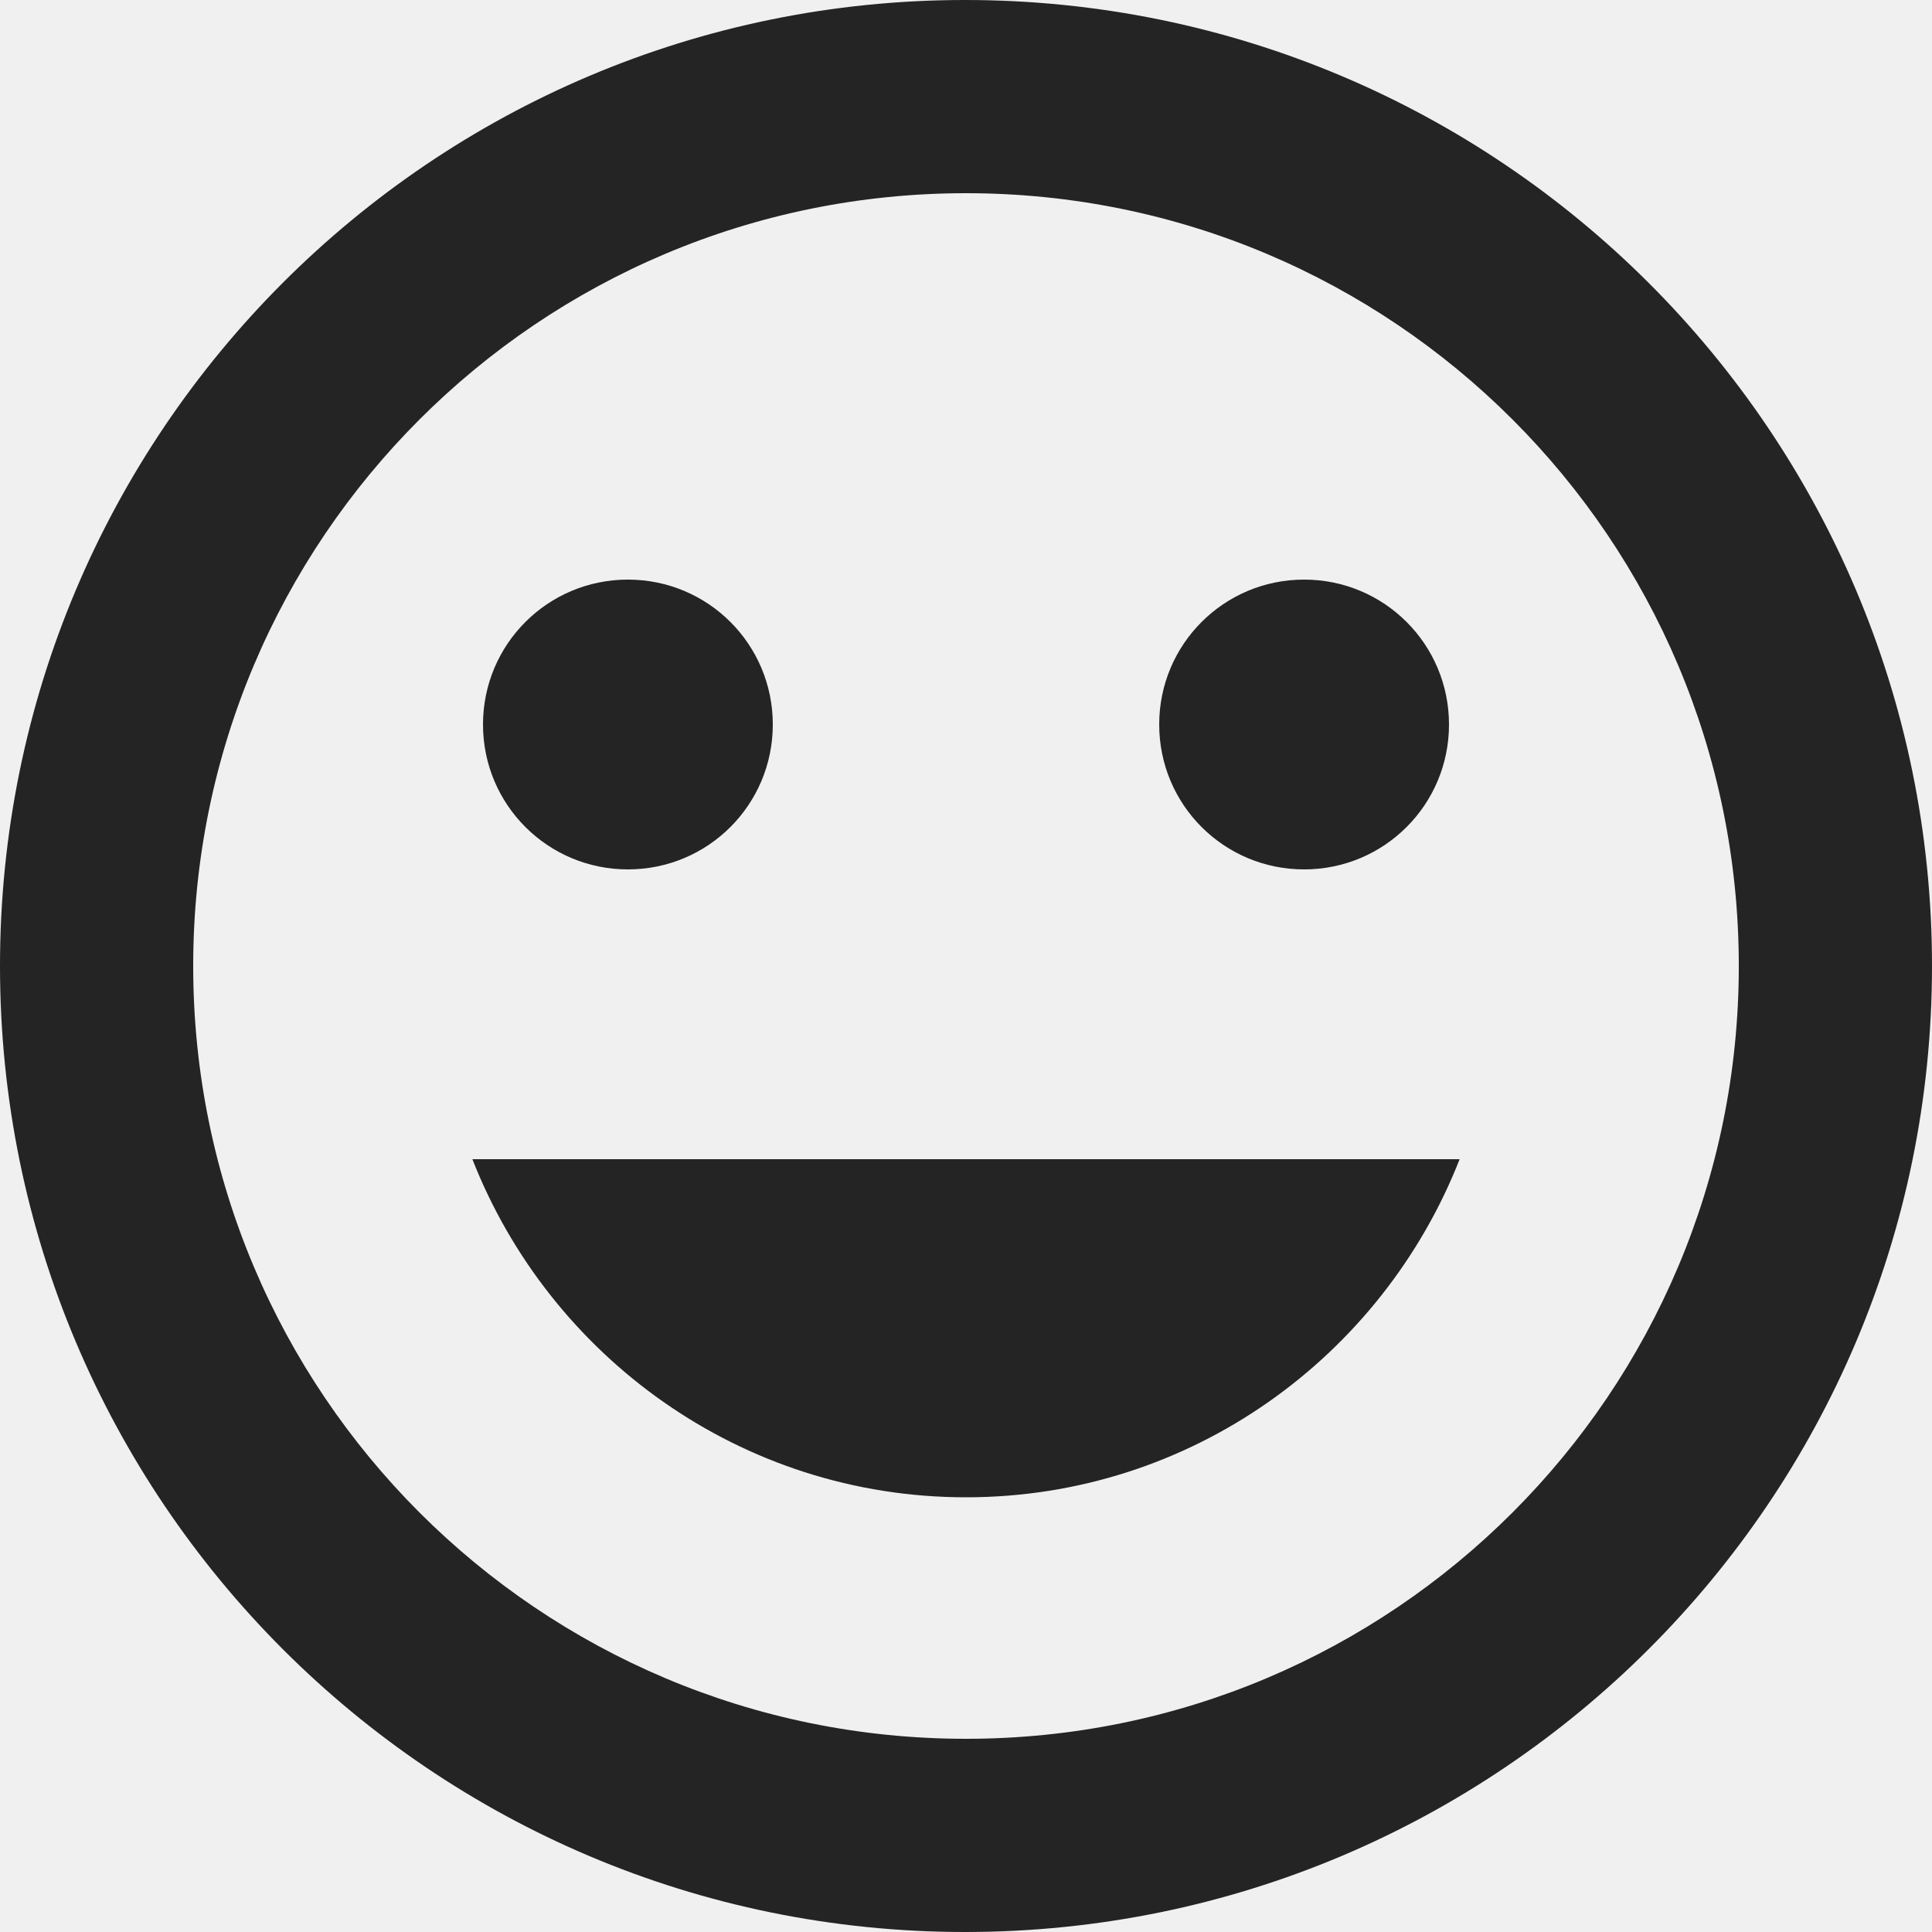
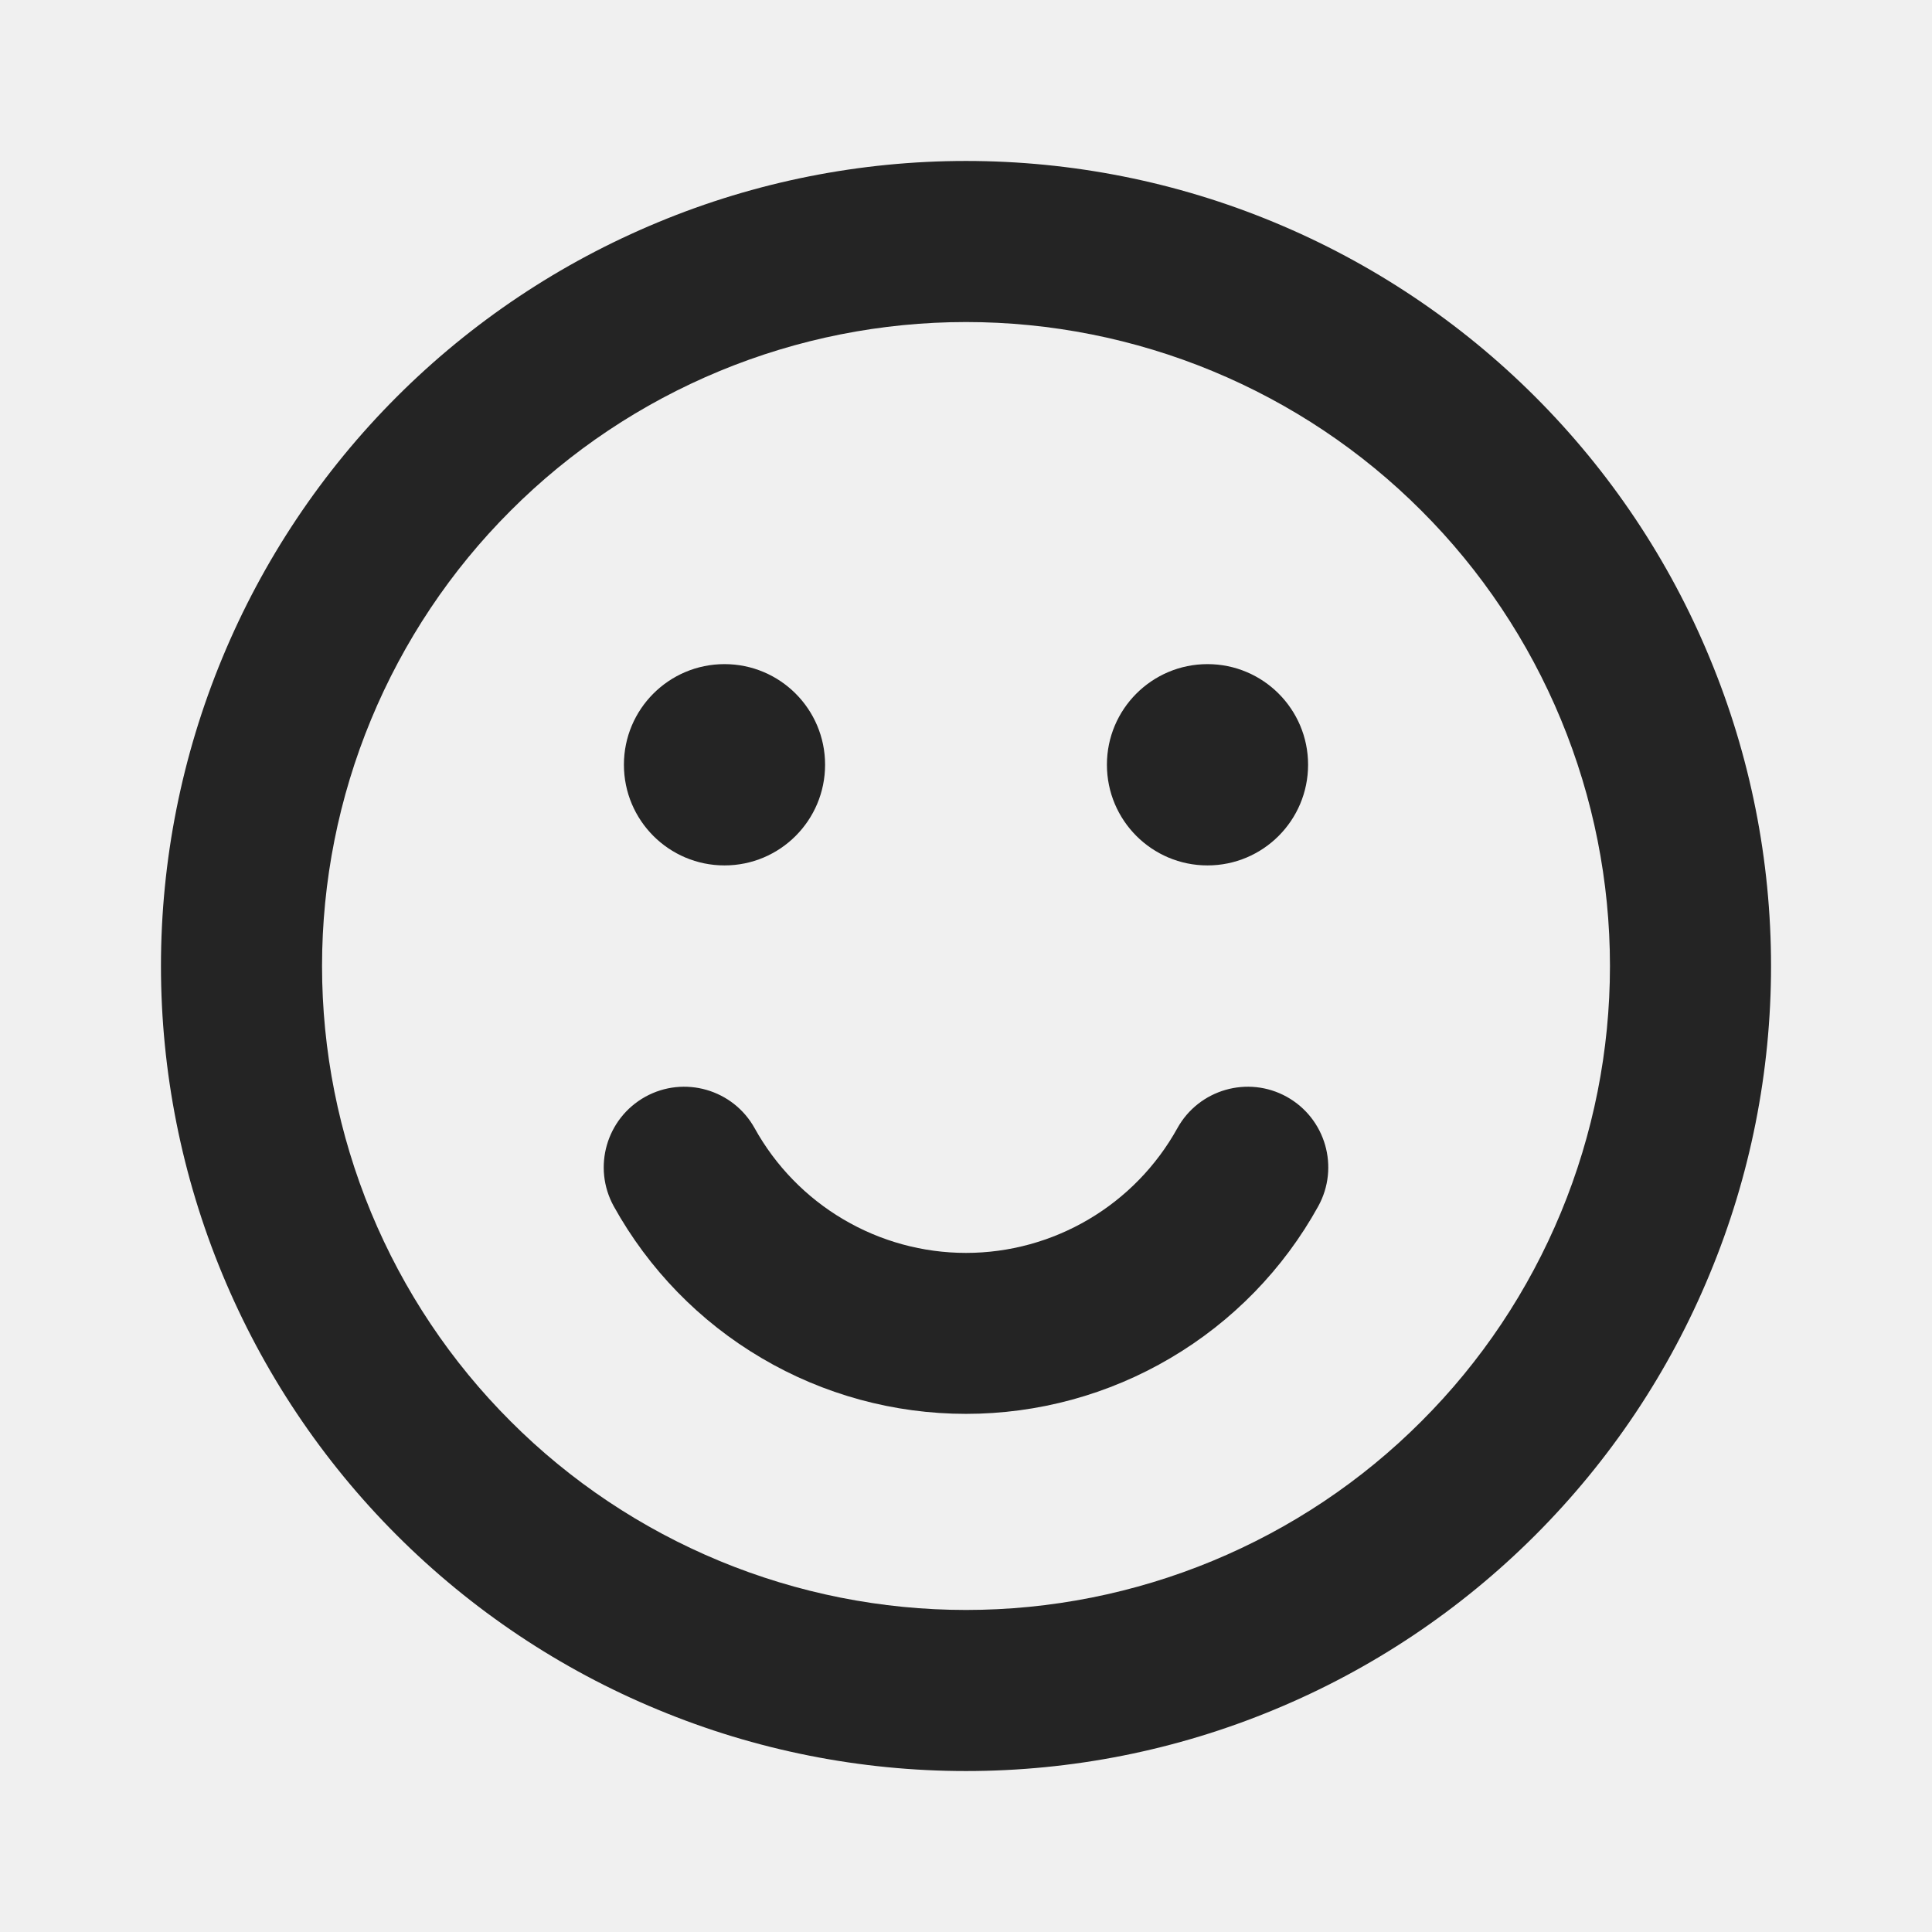
<svg xmlns="http://www.w3.org/2000/svg" width="16" height="16" viewBox="0 0 16 16" fill="none">
-   <g clip-path="url(#clip0_1510_28844)">
-     <path fill-rule="evenodd" clip-rule="evenodd" d="M7.992 0C3.576 0 0 3.584 0 8C0 12.416 3.576 16 7.992 16C12.416 16 16 12.416 16 8C16 3.584 12.416 0 7.992 0ZM8 14.4C4.464 14.4 1.6 11.536 1.6 8C1.6 4.464 4.464 1.6 8 1.6C11.536 1.6 14.4 4.464 14.4 8C14.4 11.536 11.536 14.4 8 14.4ZM10.8 7.2C11.464 7.2 12 6.664 12 6C12 5.336 11.464 4.8 10.8 4.8C10.136 4.8 9.6 5.336 9.6 6C9.6 6.664 10.136 7.2 10.8 7.2ZM5.2 7.2C5.864 7.2 6.4 6.664 6.4 6C6.4 5.336 5.864 4.8 5.2 4.8C4.536 4.8 4 5.336 4 6C4 6.664 4.536 7.2 5.2 7.2ZM8 12.4C9.864 12.4 11.448 11.232 12.088 9.6H3.912C4.552 11.232 6.136 12.4 8 12.4Z" fill="#242424" />
-   </g>
-   <defs>
-     <clipPath id="clip0_1510_28844">
-       <rect width="16" height="16" fill="white" />
-     </clipPath>
-   </defs>
+   <path d="M9.75 9.344C9.928 9.022 10.334 8.905 10.656 9.083C10.978 9.262 11.095 9.667 10.917 9.99C10.629 10.511 10.206 10.945 9.693 11.247C9.18 11.55 8.595 11.709 8 11.709C7.405 11.709 6.82 11.55 6.307 11.247C5.794 10.945 5.372 10.511 5.083 9.99C4.905 9.667 5.022 9.262 5.344 9.083C5.666 8.905 6.072 9.022 6.25 9.344C6.423 9.656 6.677 9.917 6.984 10.098C7.292 10.28 7.643 10.376 8 10.376C8.357 10.376 8.708 10.28 9.016 10.098C9.323 9.917 9.577 9.656 9.75 9.344Z" fill="#242424" />
+   <path d="M6 5.5C6.46 5.5 6.833 5.873 6.833 6.333C6.833 6.794 6.46 7.167 6 7.167C5.54 7.167 5.167 6.794 5.167 6.333C5.167 5.873 5.54 5.5 6 5.5Z" fill="#242424" />
+   <path d="M10 5.5C10.46 5.5 10.833 5.873 10.833 6.333C10.833 6.794 10.46 7.167 10 7.167C9.54 7.167 9.167 6.794 9.167 6.333C9.167 5.873 9.54 5.5 10 5.5Z" fill="#242424" />
+   <path d="M8 1.333C8.876 1.333 9.743 1.505 10.552 1.841C11.36 2.176 12.095 2.667 12.714 3.286C13.333 3.905 13.825 4.64 14.159 5.449C14.495 6.257 14.667 7.125 14.667 8C14.667 8.875 14.495 9.743 14.159 10.551C13.825 11.36 13.333 12.095 12.714 12.714C12.095 13.333 11.36 13.825 10.552 14.159C9.743 14.495 8.876 14.667 8 14.667C7.125 14.667 6.257 14.495 5.449 14.159C4.64 13.825 3.905 13.333 3.286 12.714C2.667 12.095 2.176 11.36 1.841 10.551C1.506 9.743 1.333 8.875 1.333 8C1.333 7.125 1.506 6.257 1.841 5.449C2.176 4.64 2.667 3.905 3.286 3.286C3.905 2.667 4.64 2.176 5.449 1.841C6.257 1.505 7.125 1.333 8 1.333ZM8 2.667C7.3 2.667 6.606 2.805 5.959 3.073C5.312 3.341 4.724 3.733 4.229 4.229C3.733 4.724 3.341 5.312 3.073 5.959C2.805 6.606 2.667 7.3 2.667 8C2.667 8.7 2.805 9.394 3.073 10.041C3.341 10.688 3.733 11.276 4.229 11.771C4.724 12.267 5.312 12.659 5.959 12.927C6.606 13.195 7.3 13.333 8 13.333C8.7 13.333 9.394 13.195 10.041 12.927C10.688 12.659 11.276 12.267 11.771 11.771C12.267 11.276 12.659 10.688 12.927 10.041C13.195 9.394 13.333 8.7 13.333 8C13.333 7.3 13.195 6.606 12.927 5.959C12.659 5.312 12.267 4.724 11.771 4.229C11.276 3.733 10.688 3.341 10.041 3.073C9.394 2.805 8.7 2.667 8 2.667Z" fill-rule="evenodd" clip-rule="evenodd" fill="#242424" />
</svg>
